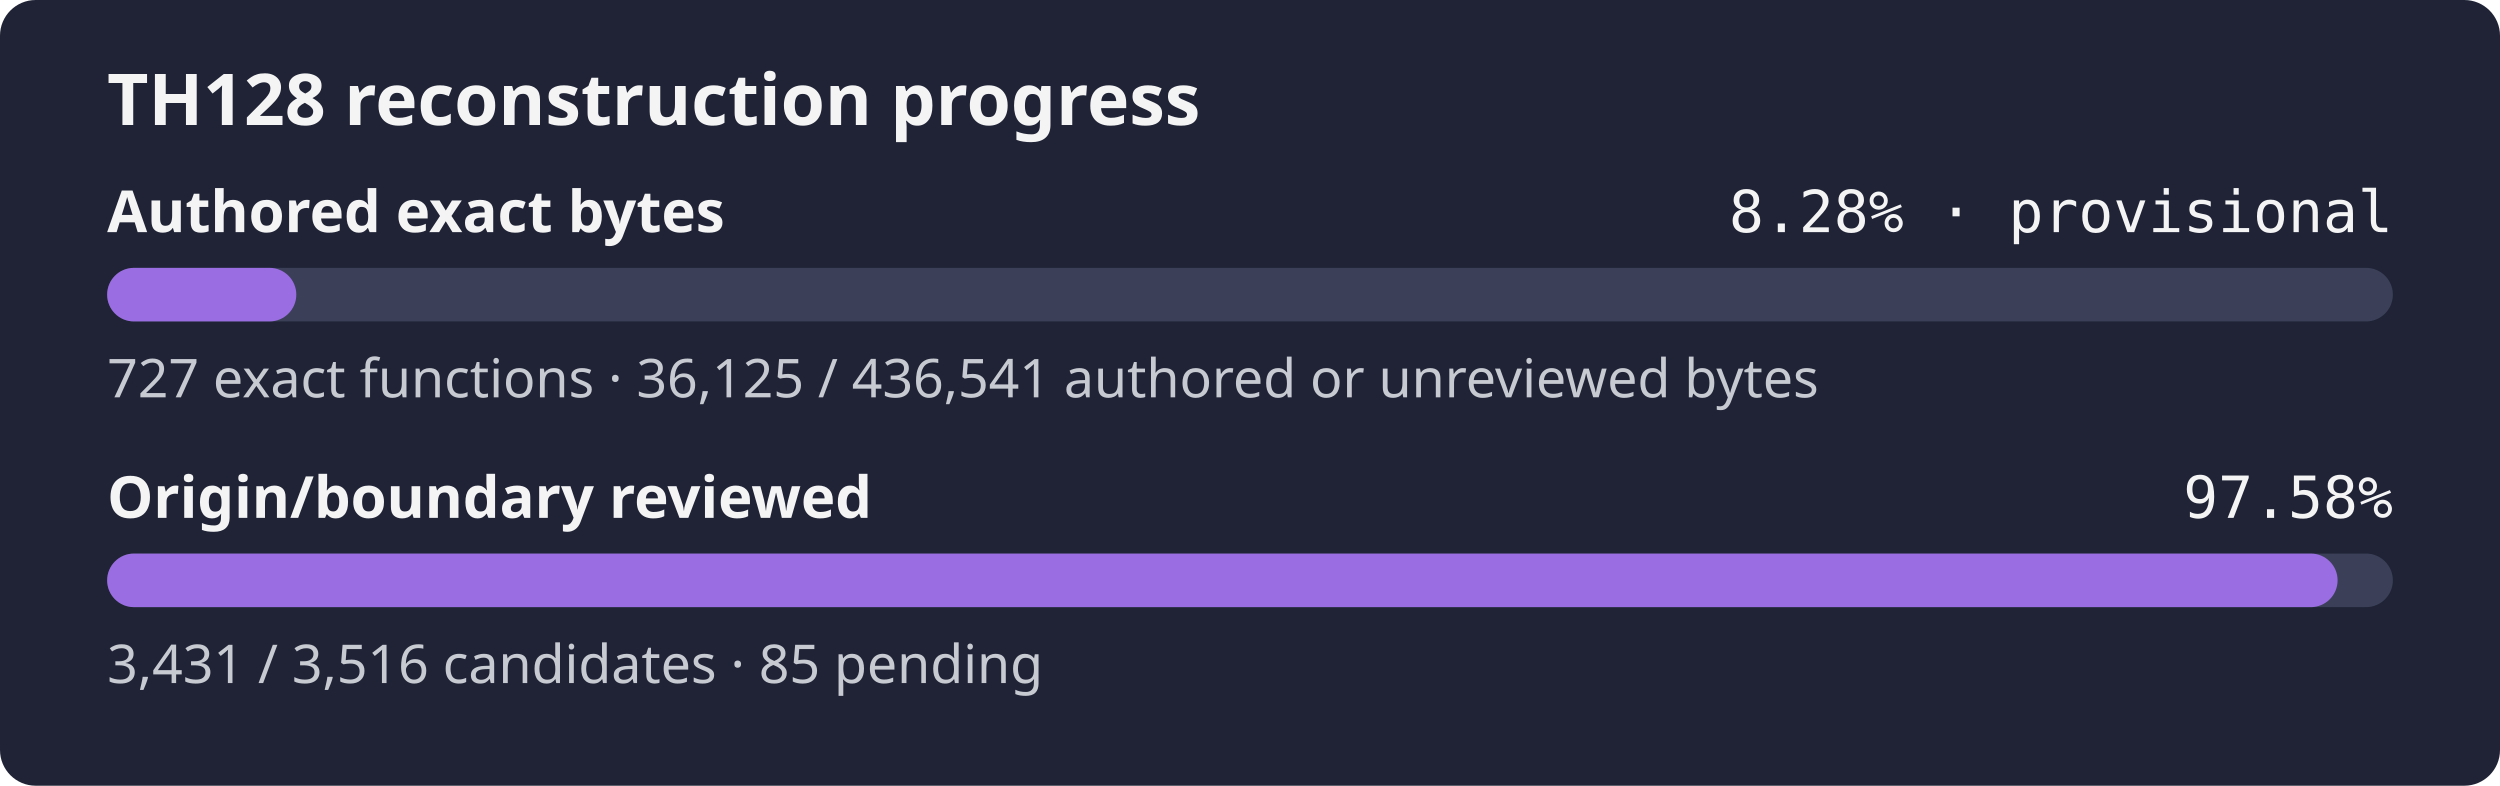
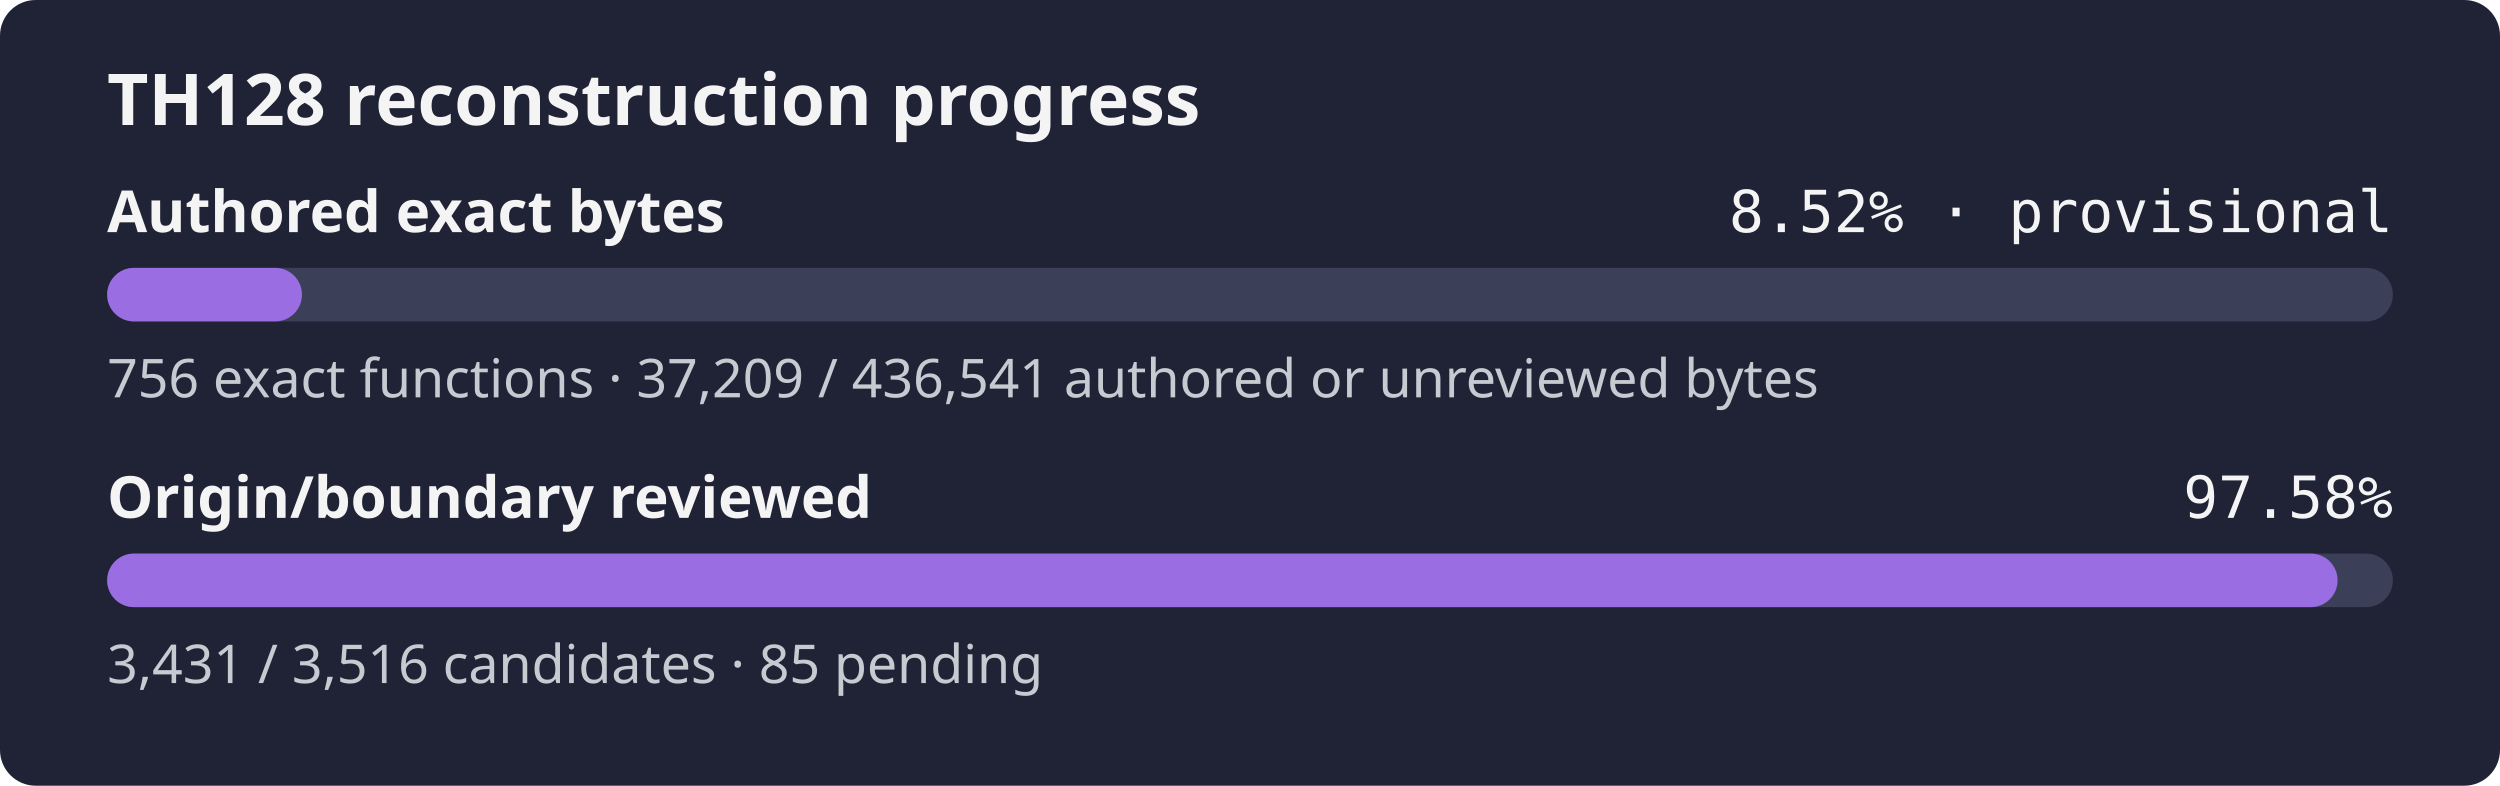
- <svg xmlns="http://www.w3.org/2000/svg" width="560" height="176" role="img" aria-label="TH128 reconstruction progress: currently classified authored bytes 8.28% exact, provisional inventory, origin and boundary review 97.58%">
+ <svg xmlns="http://www.w3.org/2000/svg" width="560" height="176" role="img" aria-label="TH128 reconstruction progress: currently classified authored bytes 8.52% exact, provisional inventory, origin and boundary review 97.58%">
  <rect width="560" height="176" rx="8" fill="#1f2335" />
  <text x="24" y="28" fill="#f4f4f5" font-family="sans-serif" font-size="16" font-weight="600">TH128 reconstruction progress</text>
  <text x="24" y="52" fill="#f4f4f5" font-family="sans-serif" font-size="13" font-weight="600">Authored exact bytes</text>
-   <text x="536" y="52" fill="#f4f4f5" text-anchor="end" font-family="monospace" font-size="13">8.28% · provisional</text>
+   <text x="536" y="52" fill="#f4f4f5" text-anchor="end" font-family="monospace" font-size="13">8.52% · provisional</text>
  <rect x="24" y="60" width="512" height="12" rx="6" fill="#3b4058" />
-   <rect x="24" y="60" width="42.37" height="12" rx="6" fill="#9b6de3" />
-   <text x="24" y="89" fill="#c8cad2" font-family="sans-serif" font-size="12">727 exact functions · 36,125 / 436,541 authored or unreviewed bytes</text>
+   <rect x="24" y="60" width="43.64" height="12" rx="6" fill="#9b6de3" />
+   <text x="24" y="89" fill="#c8cad2" font-family="sans-serif" font-size="12">756 exact functions · 37,209 / 436,541 authored or unreviewed bytes</text>
  <text x="24" y="116" fill="#f4f4f5" font-family="sans-serif" font-size="13" font-weight="600">Origin/boundary reviewed</text>
  <text x="536" y="116" fill="#f4f4f5" text-anchor="end" font-family="monospace" font-size="13">97.58%</text>
  <rect x="24" y="124" width="512" height="12" rx="6" fill="#3b4058" />
  <rect x="24" y="124" width="499.62" height="12" rx="6" fill="#9b6de3" />
  <text x="24" y="153" fill="#c8cad2" font-family="sans-serif" font-size="12">3,431 / 3,516 candidates · 85 pending</text>
</svg>
